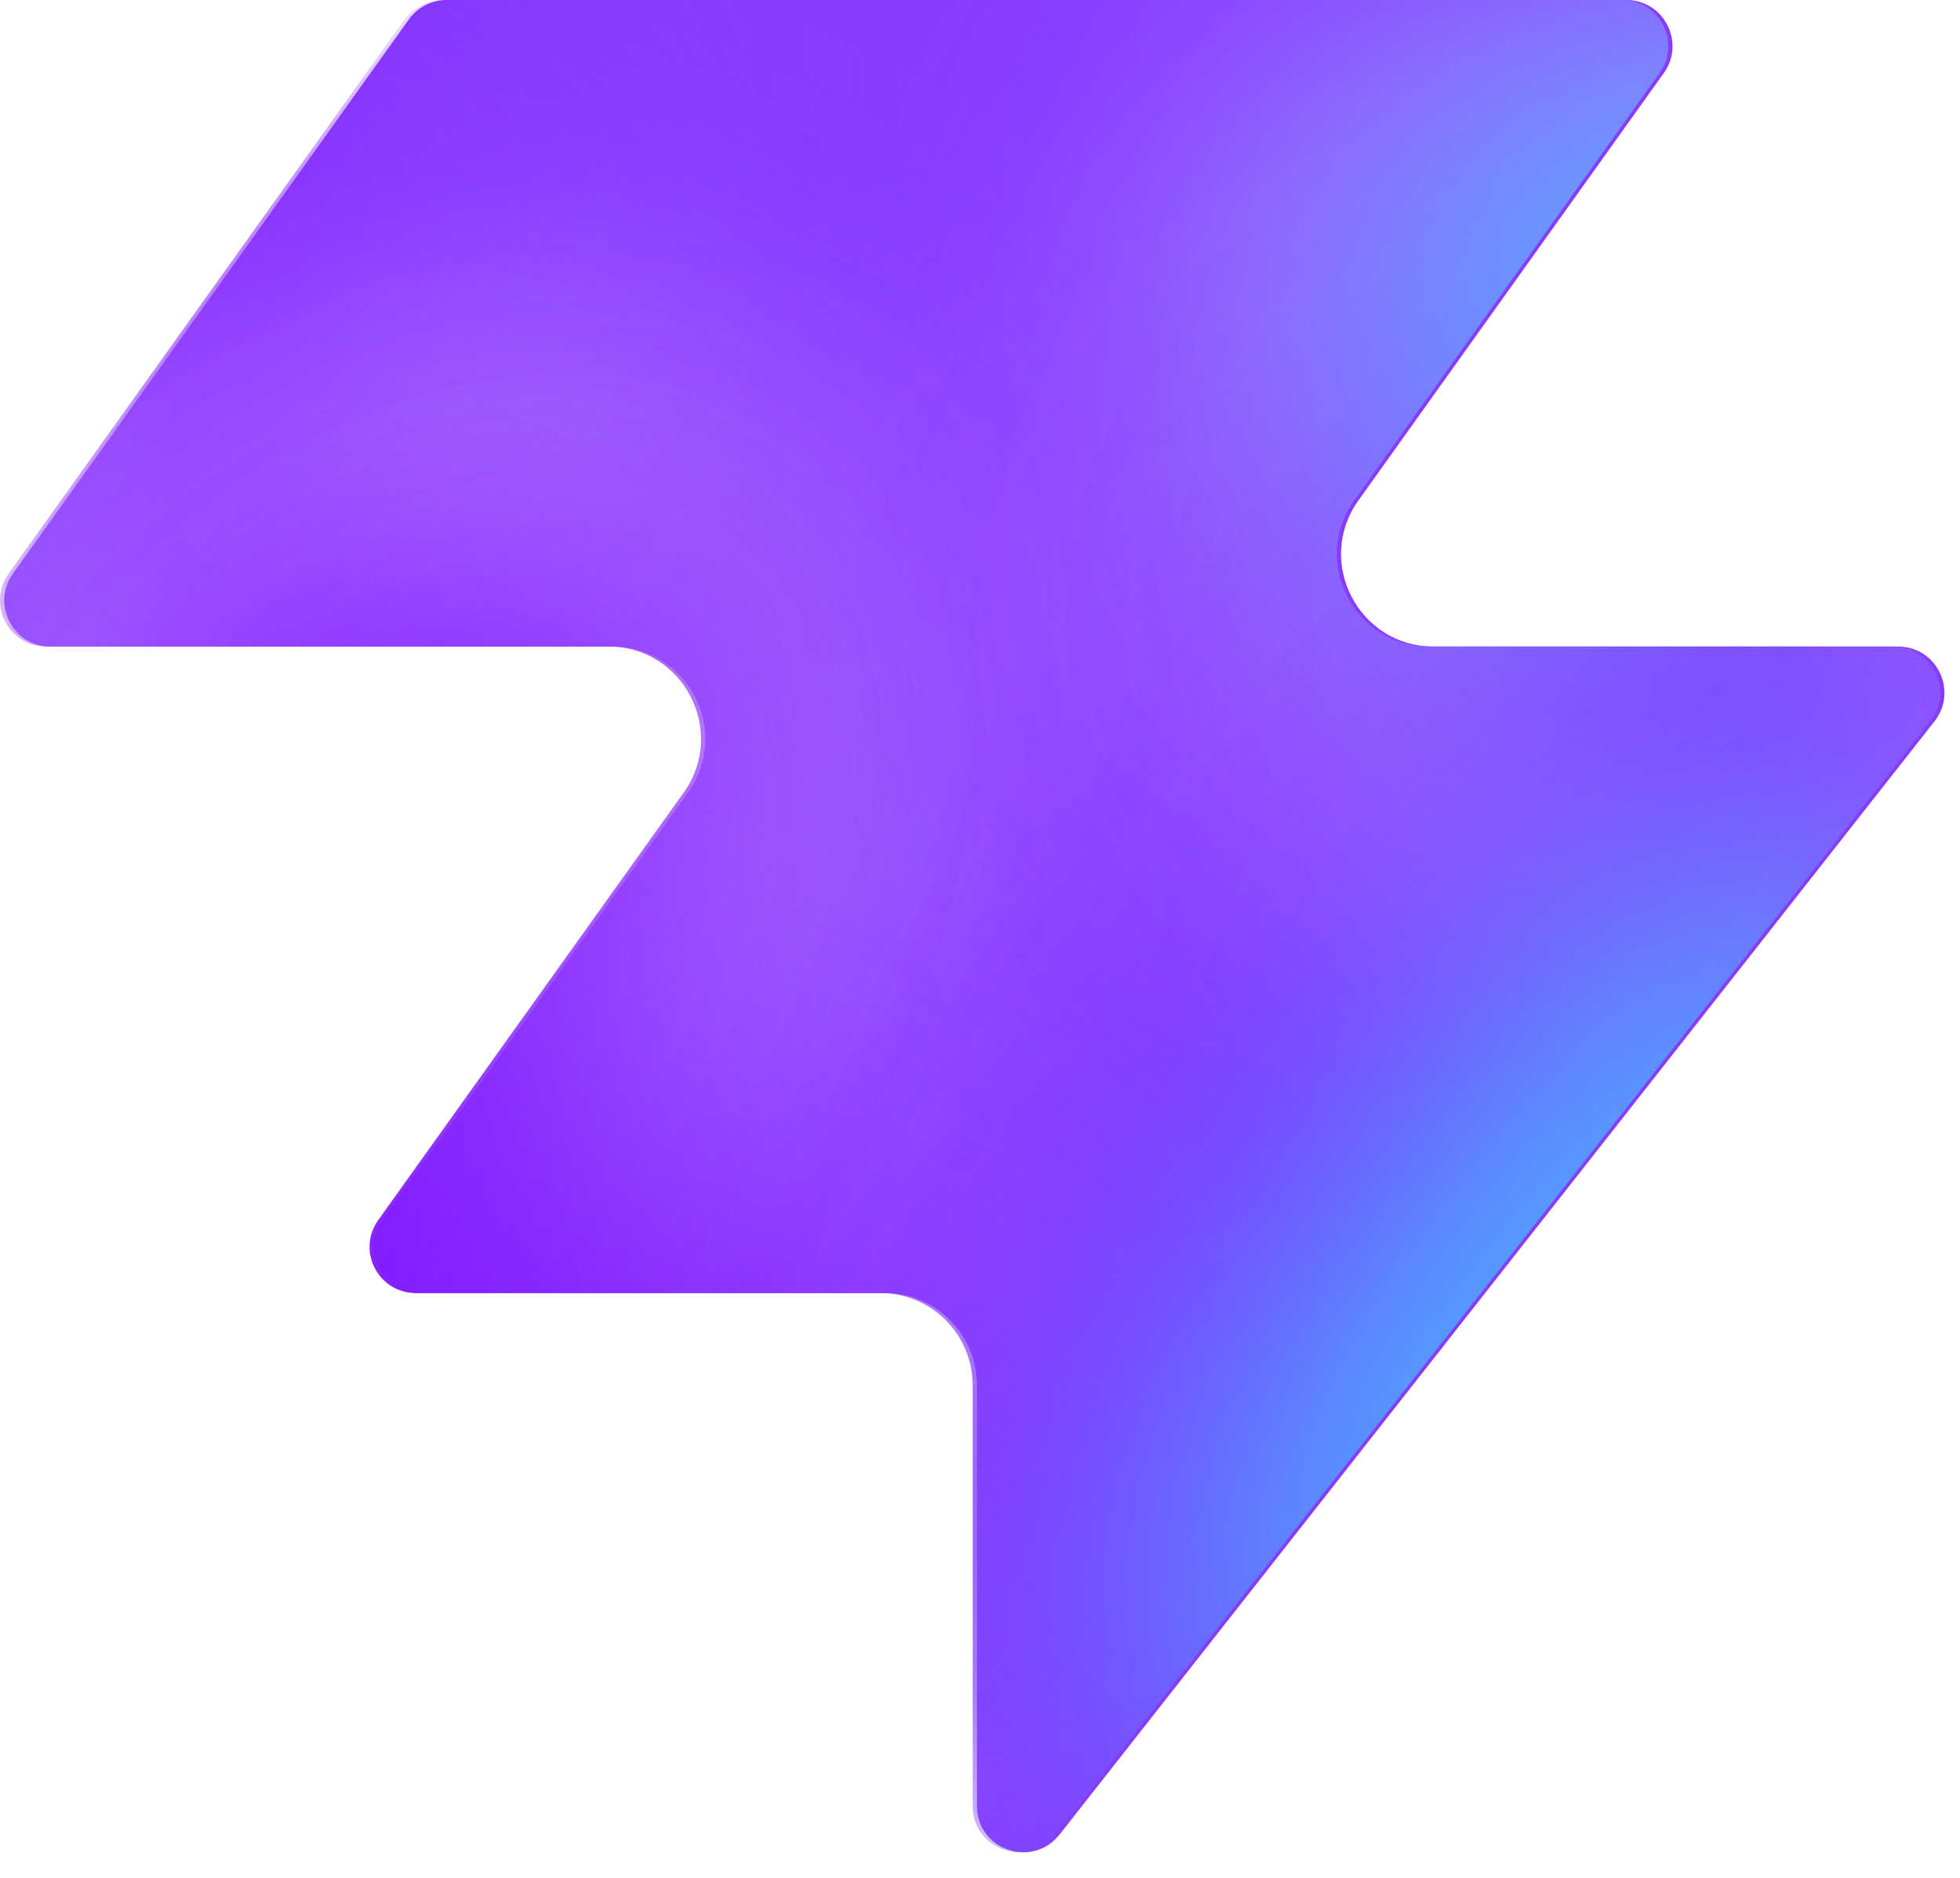
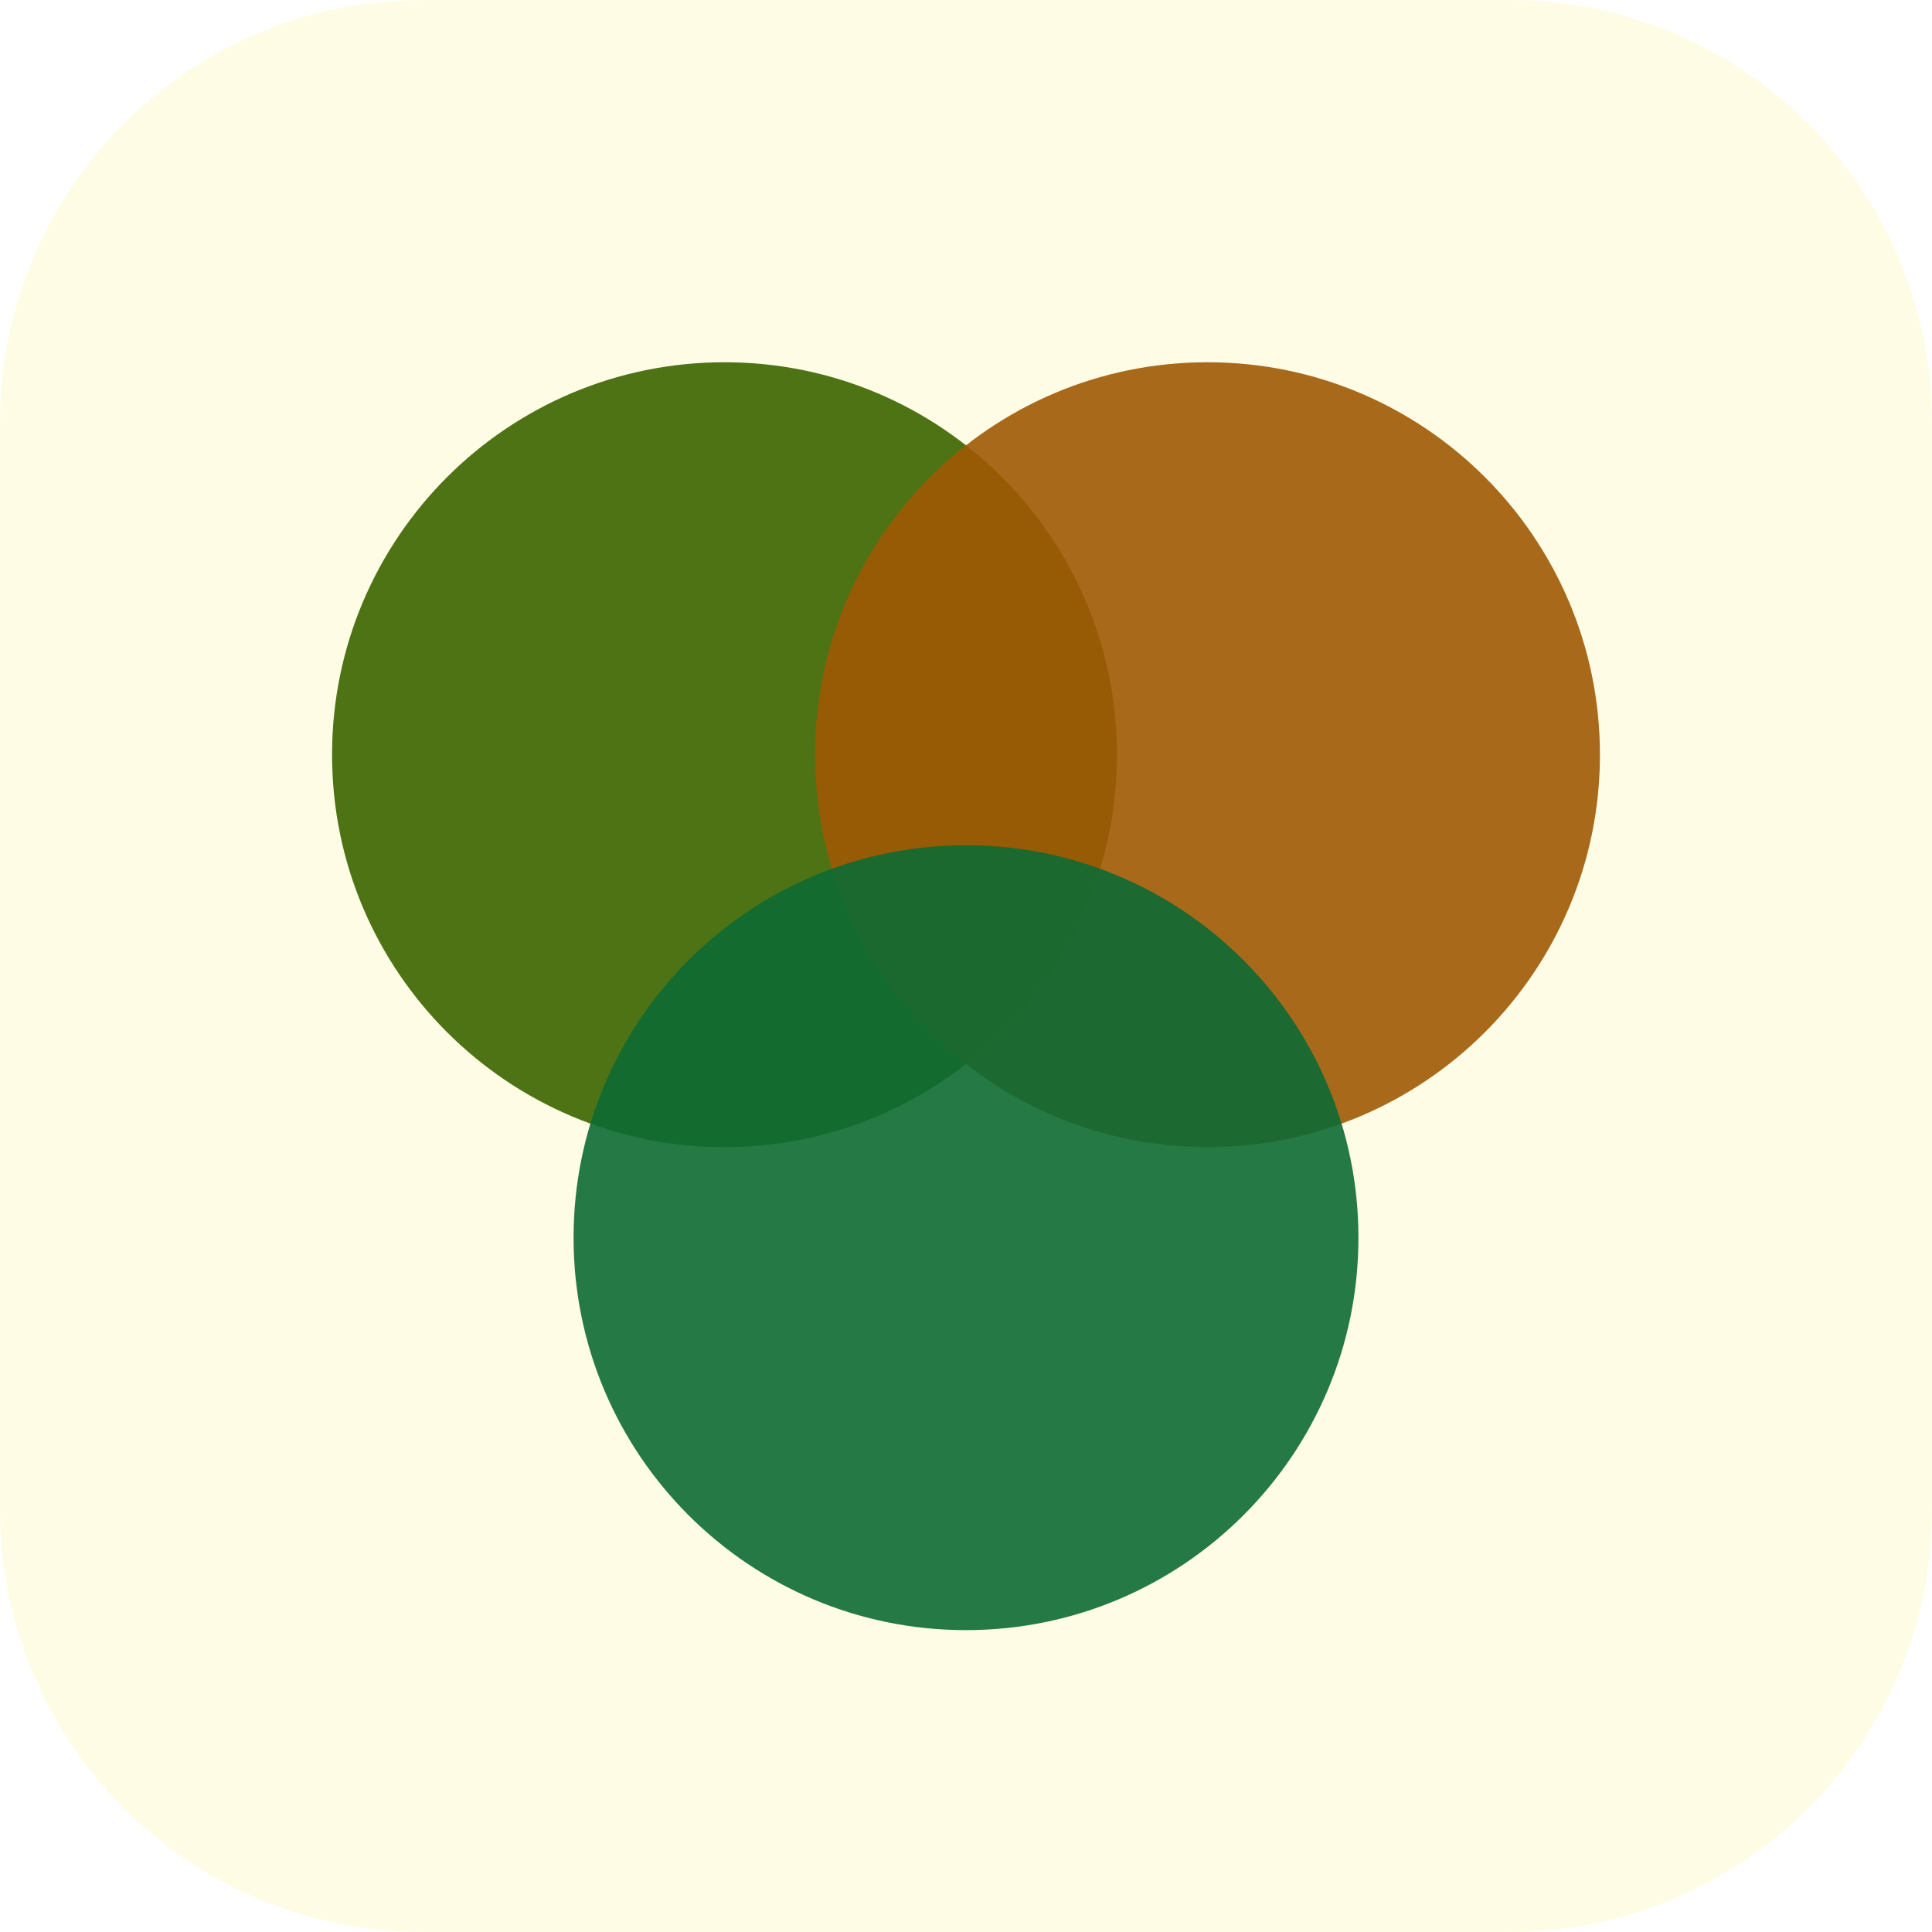
- <svg xmlns="http://www.w3.org/2000/svg" width="48" height="46" fill="none" viewBox="0 0 48 46">
-   <path fill="#863bff" d="M25.946 44.938c-.664.845-2.021.375-2.021-.698V33.937a2.26 2.26 0 0 0-2.262-2.262H10.287c-.92 0-1.456-1.04-.92-1.788l7.48-10.471c1.07-1.497 0-3.578-1.842-3.578H1.237c-.92 0-1.456-1.04-.92-1.788L10.013.474c.214-.297.556-.474.92-.474h28.894c.92 0 1.456 1.04.92 1.788l-7.48 10.471c-1.07 1.498 0 3.579 1.842 3.579h11.377c.943 0 1.473 1.088.89 1.83L25.947 44.94z" style="fill:#863bff;fill:color(display-p3 .525 .23 1);fill-opacity:1" />
-   <mask id="a" width="48" height="46" x="0" y="0" maskUnits="userSpaceOnUse" style="mask-type:alpha">
-     <path fill="#000" d="M25.842 44.938c-.664.844-2.021.375-2.021-.698V33.937a2.26 2.26 0 0 0-2.262-2.262H10.183c-.92 0-1.456-1.04-.92-1.788l7.48-10.471c1.07-1.498 0-3.579-1.842-3.579H1.133c-.92 0-1.456-1.04-.92-1.787L9.91.473c.214-.297.556-.474.92-.474h28.894c.92 0 1.456 1.04.92 1.788l-7.48 10.471c-1.07 1.498 0 3.578 1.842 3.578h11.377c.943 0 1.473 1.088.89 1.832L25.843 44.94z" style="fill:#000;fill-opacity:1" />
-   </mask>
-   <g mask="url(#a)">
-     <g filter="url(#b)">
-       <ellipse cx="5.508" cy="14.704" fill="#ede6ff" rx="5.508" ry="14.704" style="fill:#ede6ff;fill:color(display-p3 .927 .903 1);fill-opacity:1" transform="matrix(.00324 1 1 -.00324 -4.47 31.516)" />
-     </g>
-     <g filter="url(#c)">
-       <ellipse cx="10.399" cy="29.851" fill="#ede6ff" rx="10.399" ry="29.851" style="fill:#ede6ff;fill:color(display-p3 .927 .903 1);fill-opacity:1" transform="matrix(.00324 1 1 -.00324 -39.328 7.883)" />
-     </g>
-     <g filter="url(#d)">
-       <ellipse cx="5.508" cy="30.487" fill="#7e14ff" rx="5.508" ry="30.487" style="fill:#7e14ff;fill:color(display-p3 .492 .077 1);fill-opacity:1" transform="rotate(89.814 -25.913 -14.639)scale(1 -1)" />
-     </g>
-     <g filter="url(#e)">
-       <ellipse cx="5.508" cy="30.599" fill="#7e14ff" rx="5.508" ry="30.599" style="fill:#7e14ff;fill:color(display-p3 .492 .077 1);fill-opacity:1" transform="rotate(89.814 -32.644 -3.334)scale(1 -1)" />
-     </g>
-     <g filter="url(#f)">
-       <ellipse cx="5.508" cy="30.599" fill="#7e14ff" rx="5.508" ry="30.599" style="fill:#7e14ff;fill:color(display-p3 .492 .077 1);fill-opacity:1" transform="matrix(.00324 1 1 -.00324 -34.34 30.47)" />
-     </g>
-     <g filter="url(#g)">
-       <ellipse cx="14.072" cy="22.078" fill="#ede6ff" rx="14.072" ry="22.078" style="fill:#ede6ff;fill:color(display-p3 .927 .903 1);fill-opacity:1" transform="rotate(93.35 24.506 48.493)scale(-1 1)" />
-     </g>
-     <g filter="url(#h)">
-       <ellipse cx="3.47" cy="21.501" fill="#7e14ff" rx="3.47" ry="21.501" style="fill:#7e14ff;fill:color(display-p3 .492 .077 1);fill-opacity:1" transform="rotate(89.009 28.708 47.59)scale(-1 1)" />
-     </g>
-     <g filter="url(#i)">
-       <ellipse cx="3.47" cy="21.501" fill="#7e14ff" rx="3.47" ry="21.501" style="fill:#7e14ff;fill:color(display-p3 .492 .077 1);fill-opacity:1" transform="rotate(89.009 28.708 47.59)scale(-1 1)" />
-     </g>
-     <g filter="url(#j)">
-       <ellipse cx=".387" cy="8.972" fill="#7e14ff" rx="4.407" ry="29.108" style="fill:#7e14ff;fill:color(display-p3 .492 .077 1);fill-opacity:1" transform="rotate(39.51 .387 8.972)" />
-     </g>
-     <g filter="url(#k)">
-       <ellipse cx="47.523" cy="-6.092" fill="#7e14ff" rx="4.407" ry="29.108" style="fill:#7e14ff;fill:color(display-p3 .492 .077 1);fill-opacity:1" transform="rotate(37.892 47.523 -6.092)" />
-     </g>
-     <g filter="url(#l)">
-       <ellipse cx="41.412" cy="6.333" fill="#47bfff" rx="5.971" ry="9.665" style="fill:#47bfff;fill:color(display-p3 .28 .748 1);fill-opacity:1" transform="rotate(37.892 41.412 6.333)" />
-     </g>
-     <g filter="url(#m)">
-       <ellipse cx="-1.879" cy="38.332" fill="#7e14ff" rx="4.407" ry="29.108" style="fill:#7e14ff;fill:color(display-p3 .492 .077 1);fill-opacity:1" transform="rotate(37.892 -1.88 38.332)" />
-     </g>
-     <g filter="url(#n)">
-       <ellipse cx="-1.879" cy="38.332" fill="#7e14ff" rx="4.407" ry="29.108" style="fill:#7e14ff;fill:color(display-p3 .492 .077 1);fill-opacity:1" transform="rotate(37.892 -1.88 38.332)" />
-     </g>
-     <g filter="url(#o)">
-       <ellipse cx="35.651" cy="29.907" fill="#7e14ff" rx="4.407" ry="29.108" style="fill:#7e14ff;fill:color(display-p3 .492 .077 1);fill-opacity:1" transform="rotate(37.892 35.651 29.907)" />
-     </g>
-     <g filter="url(#p)">
-       <ellipse cx="38.418" cy="32.4" fill="#47bfff" rx="5.971" ry="15.297" style="fill:#47bfff;fill:color(display-p3 .28 .748 1);fill-opacity:1" transform="rotate(37.892 38.418 32.4)" />
-     </g>
-   </g>
-   <defs>
-     <filter id="b" width="60.045" height="41.654" x="-19.77" y="16.149" color-interpolation-filters="sRGB" filterUnits="userSpaceOnUse">
-       <feFlood flood-opacity="0" result="BackgroundImageFix" />
-       <feBlend in="SourceGraphic" in2="BackgroundImageFix" result="shape" />
-       <feGaussianBlur result="effect1_foregroundBlur_2002_17158" stdDeviation="7.659" />
-     </filter>
-     <filter id="c" width="90.34" height="51.437" x="-54.613" y="-7.533" color-interpolation-filters="sRGB" filterUnits="userSpaceOnUse">
-       <feFlood flood-opacity="0" result="BackgroundImageFix" />
-       <feBlend in="SourceGraphic" in2="BackgroundImageFix" result="shape" />
-       <feGaussianBlur result="effect1_foregroundBlur_2002_17158" stdDeviation="7.659" />
-     </filter>
-     <filter id="d" width="79.355" height="29.4" x="-49.64" y="2.03" color-interpolation-filters="sRGB" filterUnits="userSpaceOnUse">
-       <feFlood flood-opacity="0" result="BackgroundImageFix" />
-       <feBlend in="SourceGraphic" in2="BackgroundImageFix" result="shape" />
-       <feGaussianBlur result="effect1_foregroundBlur_2002_17158" stdDeviation="4.596" />
-     </filter>
-     <filter id="e" width="79.579" height="29.4" x="-45.045" y="20.029" color-interpolation-filters="sRGB" filterUnits="userSpaceOnUse">
-       <feFlood flood-opacity="0" result="BackgroundImageFix" />
-       <feBlend in="SourceGraphic" in2="BackgroundImageFix" result="shape" />
-       <feGaussianBlur result="effect1_foregroundBlur_2002_17158" stdDeviation="4.596" />
-     </filter>
-     <filter id="f" width="79.579" height="29.4" x="-43.513" y="21.178" color-interpolation-filters="sRGB" filterUnits="userSpaceOnUse">
-       <feFlood flood-opacity="0" result="BackgroundImageFix" />
-       <feBlend in="SourceGraphic" in2="BackgroundImageFix" result="shape" />
-       <feGaussianBlur result="effect1_foregroundBlur_2002_17158" stdDeviation="4.596" />
-     </filter>
-     <filter id="g" width="74.749" height="58.852" x="15.756" y="-17.901" color-interpolation-filters="sRGB" filterUnits="userSpaceOnUse">
-       <feFlood flood-opacity="0" result="BackgroundImageFix" />
-       <feBlend in="SourceGraphic" in2="BackgroundImageFix" result="shape" />
-       <feGaussianBlur result="effect1_foregroundBlur_2002_17158" stdDeviation="7.659" />
-     </filter>
-     <filter id="h" width="61.377" height="25.362" x="23.548" y="2.284" color-interpolation-filters="sRGB" filterUnits="userSpaceOnUse">
-       <feFlood flood-opacity="0" result="BackgroundImageFix" />
-       <feBlend in="SourceGraphic" in2="BackgroundImageFix" result="shape" />
-       <feGaussianBlur result="effect1_foregroundBlur_2002_17158" stdDeviation="4.596" />
-     </filter>
-     <filter id="i" width="61.377" height="25.362" x="23.548" y="2.284" color-interpolation-filters="sRGB" filterUnits="userSpaceOnUse">
-       <feFlood flood-opacity="0" result="BackgroundImageFix" />
-       <feBlend in="SourceGraphic" in2="BackgroundImageFix" result="shape" />
-       <feGaussianBlur result="effect1_foregroundBlur_2002_17158" stdDeviation="4.596" />
-     </filter>
-     <filter id="j" width="56.045" height="63.649" x="-27.636" y="-22.853" color-interpolation-filters="sRGB" filterUnits="userSpaceOnUse">
-       <feFlood flood-opacity="0" result="BackgroundImageFix" />
-       <feBlend in="SourceGraphic" in2="BackgroundImageFix" result="shape" />
-       <feGaussianBlur result="effect1_foregroundBlur_2002_17158" stdDeviation="4.596" />
-     </filter>
-     <filter id="k" width="54.814" height="64.646" x="20.116" y="-38.415" color-interpolation-filters="sRGB" filterUnits="userSpaceOnUse">
-       <feFlood flood-opacity="0" result="BackgroundImageFix" />
-       <feBlend in="SourceGraphic" in2="BackgroundImageFix" result="shape" />
-       <feGaussianBlur result="effect1_foregroundBlur_2002_17158" stdDeviation="4.596" />
-     </filter>
-     <filter id="l" width="33.541" height="35.313" x="24.641" y="-11.323" color-interpolation-filters="sRGB" filterUnits="userSpaceOnUse">
-       <feFlood flood-opacity="0" result="BackgroundImageFix" />
-       <feBlend in="SourceGraphic" in2="BackgroundImageFix" result="shape" />
-       <feGaussianBlur result="effect1_foregroundBlur_2002_17158" stdDeviation="4.596" />
-     </filter>
-     <filter id="m" width="54.814" height="64.646" x="-29.286" y="6.009" color-interpolation-filters="sRGB" filterUnits="userSpaceOnUse">
-       <feFlood flood-opacity="0" result="BackgroundImageFix" />
-       <feBlend in="SourceGraphic" in2="BackgroundImageFix" result="shape" />
-       <feGaussianBlur result="effect1_foregroundBlur_2002_17158" stdDeviation="4.596" />
-     </filter>
-     <filter id="n" width="54.814" height="64.646" x="-29.286" y="6.009" color-interpolation-filters="sRGB" filterUnits="userSpaceOnUse">
-       <feFlood flood-opacity="0" result="BackgroundImageFix" />
-       <feBlend in="SourceGraphic" in2="BackgroundImageFix" result="shape" />
-       <feGaussianBlur result="effect1_foregroundBlur_2002_17158" stdDeviation="4.596" />
-     </filter>
-     <filter id="o" width="54.814" height="64.646" x="8.244" y="-2.416" color-interpolation-filters="sRGB" filterUnits="userSpaceOnUse">
-       <feFlood flood-opacity="0" result="BackgroundImageFix" />
-       <feBlend in="SourceGraphic" in2="BackgroundImageFix" result="shape" />
-       <feGaussianBlur result="effect1_foregroundBlur_2002_17158" stdDeviation="4.596" />
-     </filter>
-     <filter id="p" width="39.409" height="43.623" x="18.713" y="10.588" color-interpolation-filters="sRGB" filterUnits="userSpaceOnUse">
-       <feFlood flood-opacity="0" result="BackgroundImageFix" />
-       <feBlend in="SourceGraphic" in2="BackgroundImageFix" result="shape" />
-       <feGaussianBlur result="effect1_foregroundBlur_2002_17158" stdDeviation="4.596" />
-     </filter>
-   </defs>
+ <svg xmlns="http://www.w3.org/2000/svg" viewBox="0 0 64 64" role="img" aria-label="Show Your Hope">
+   <rect width="64" height="64" rx="14" fill="#FFFCE6" />
+   <circle cx="24" cy="25" r="13" fill="#4E7314" />
+   <circle cx="40" cy="25" r="13" fill="#9F5904" fill-opacity="0.9" />
+   <circle cx="32" cy="41" r="13" fill="#0E6B34" fill-opacity="0.9" />
</svg>
